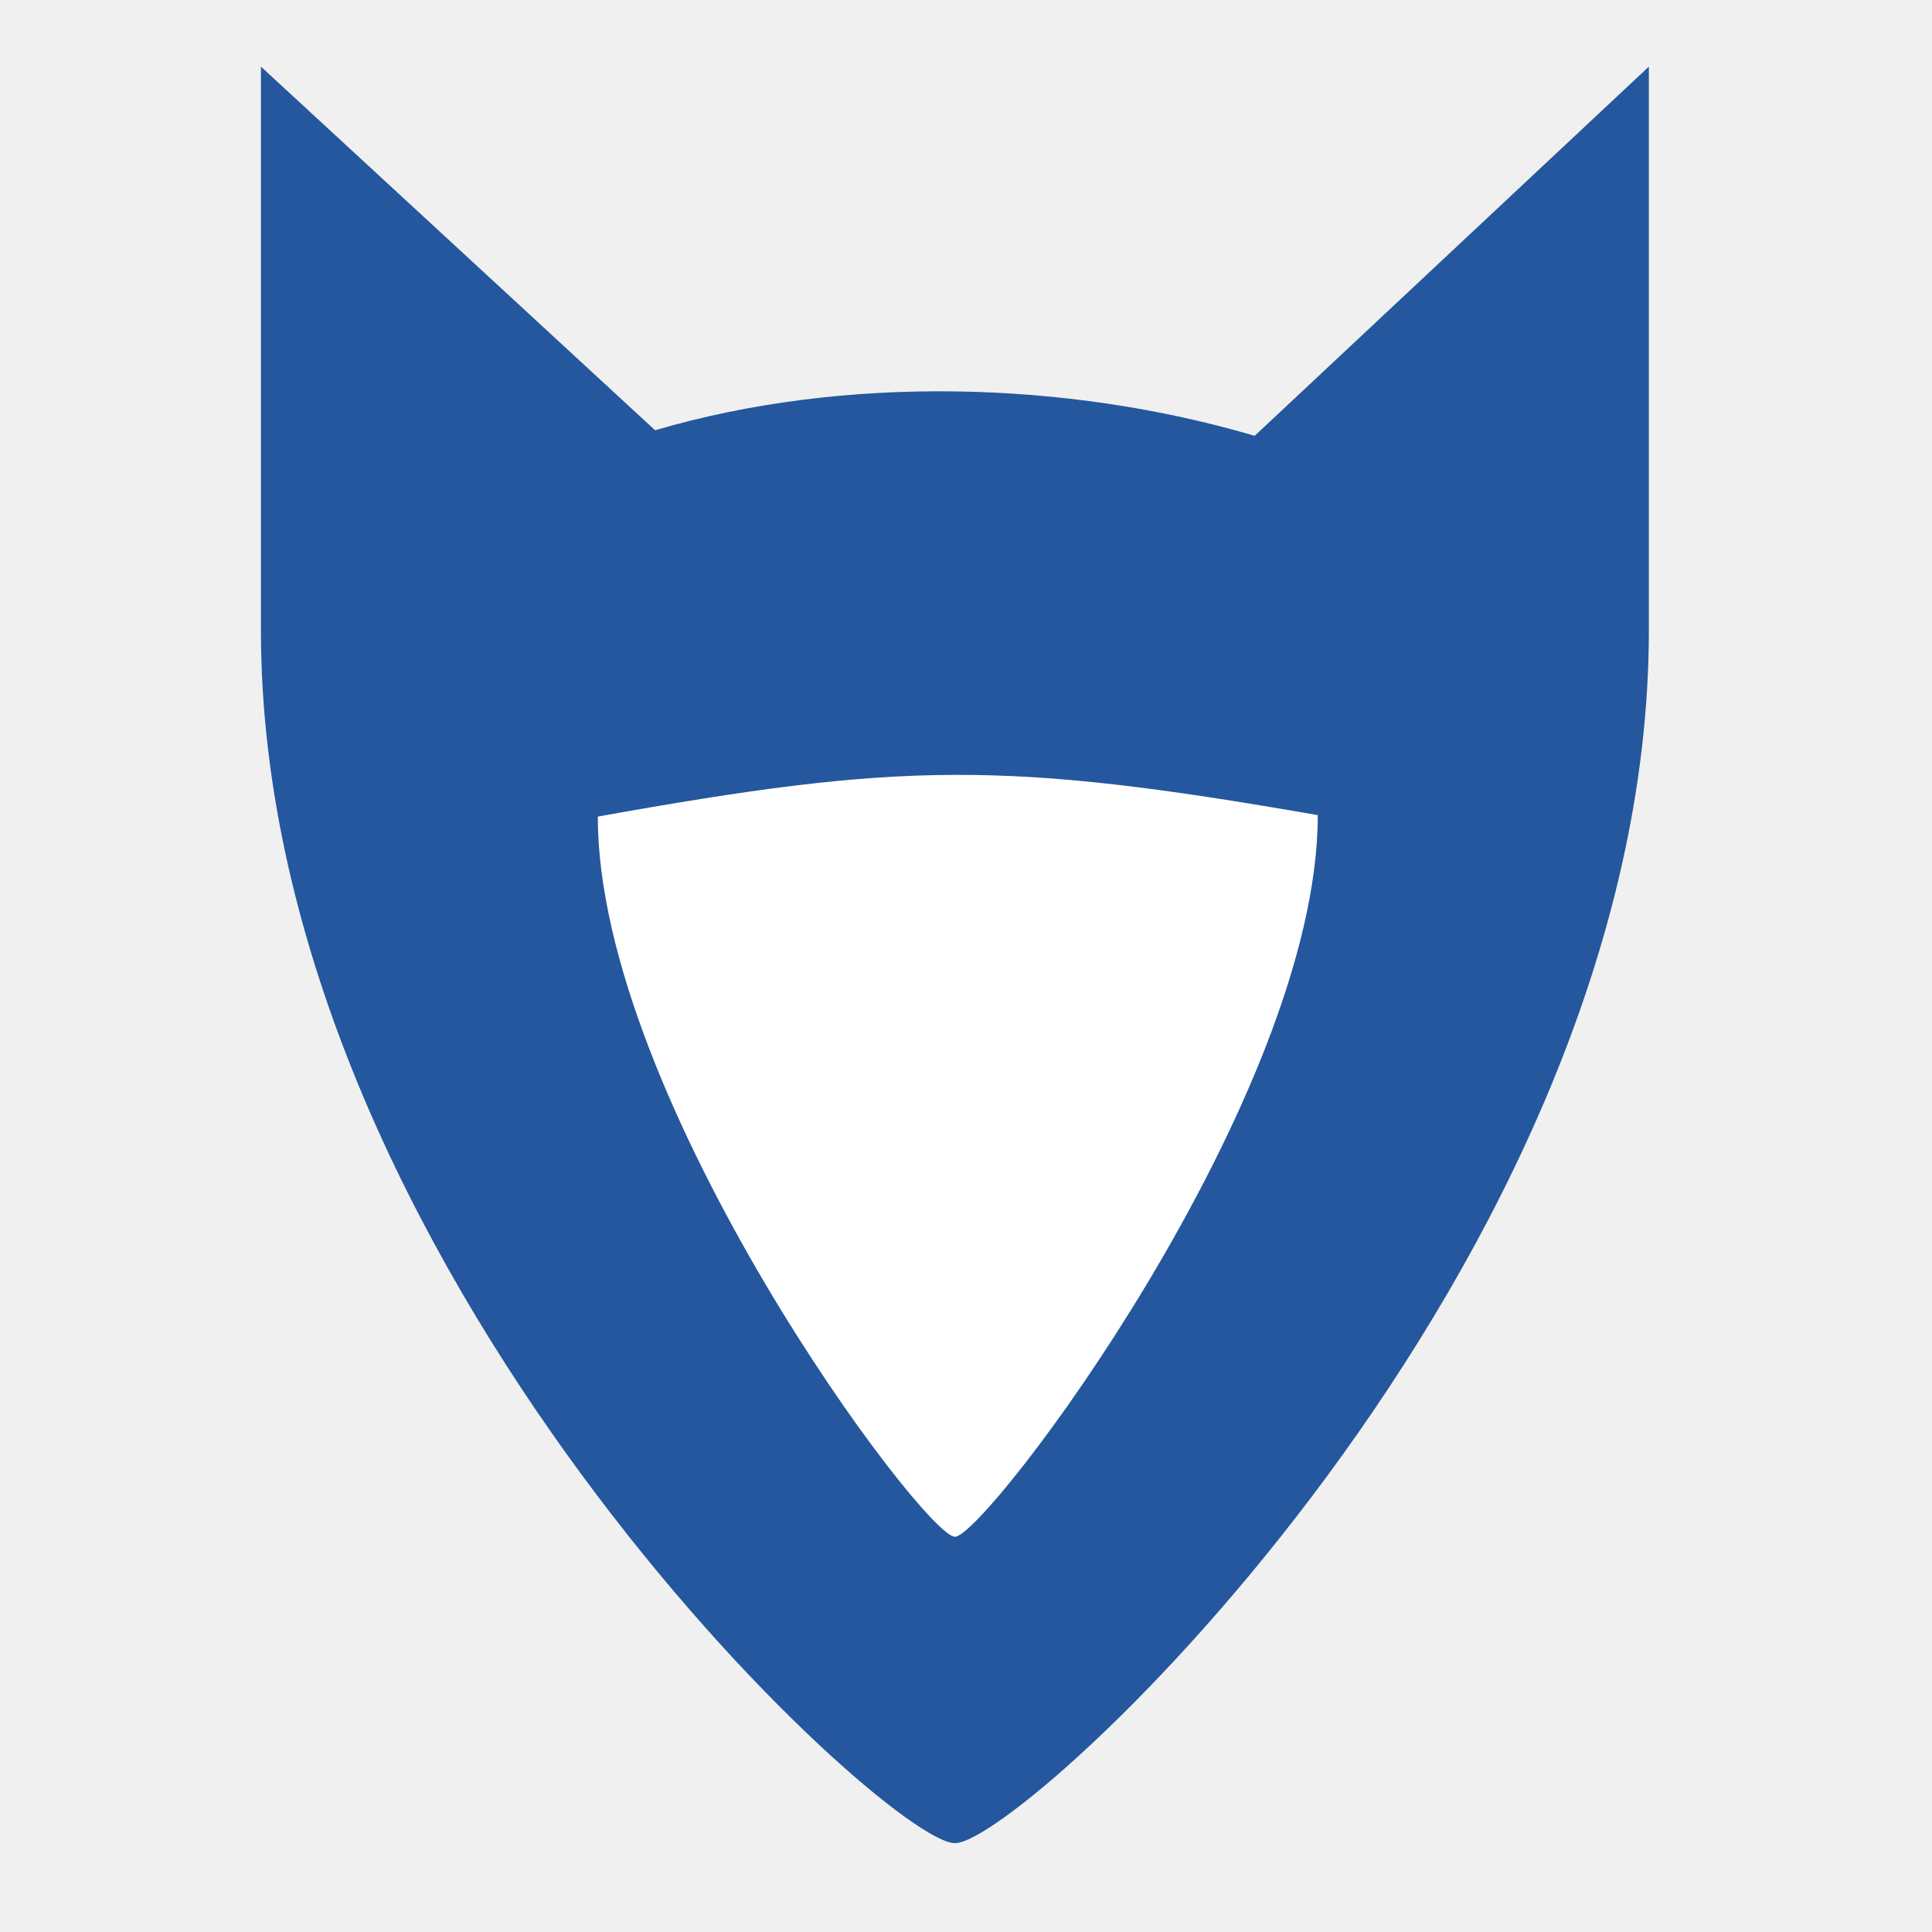
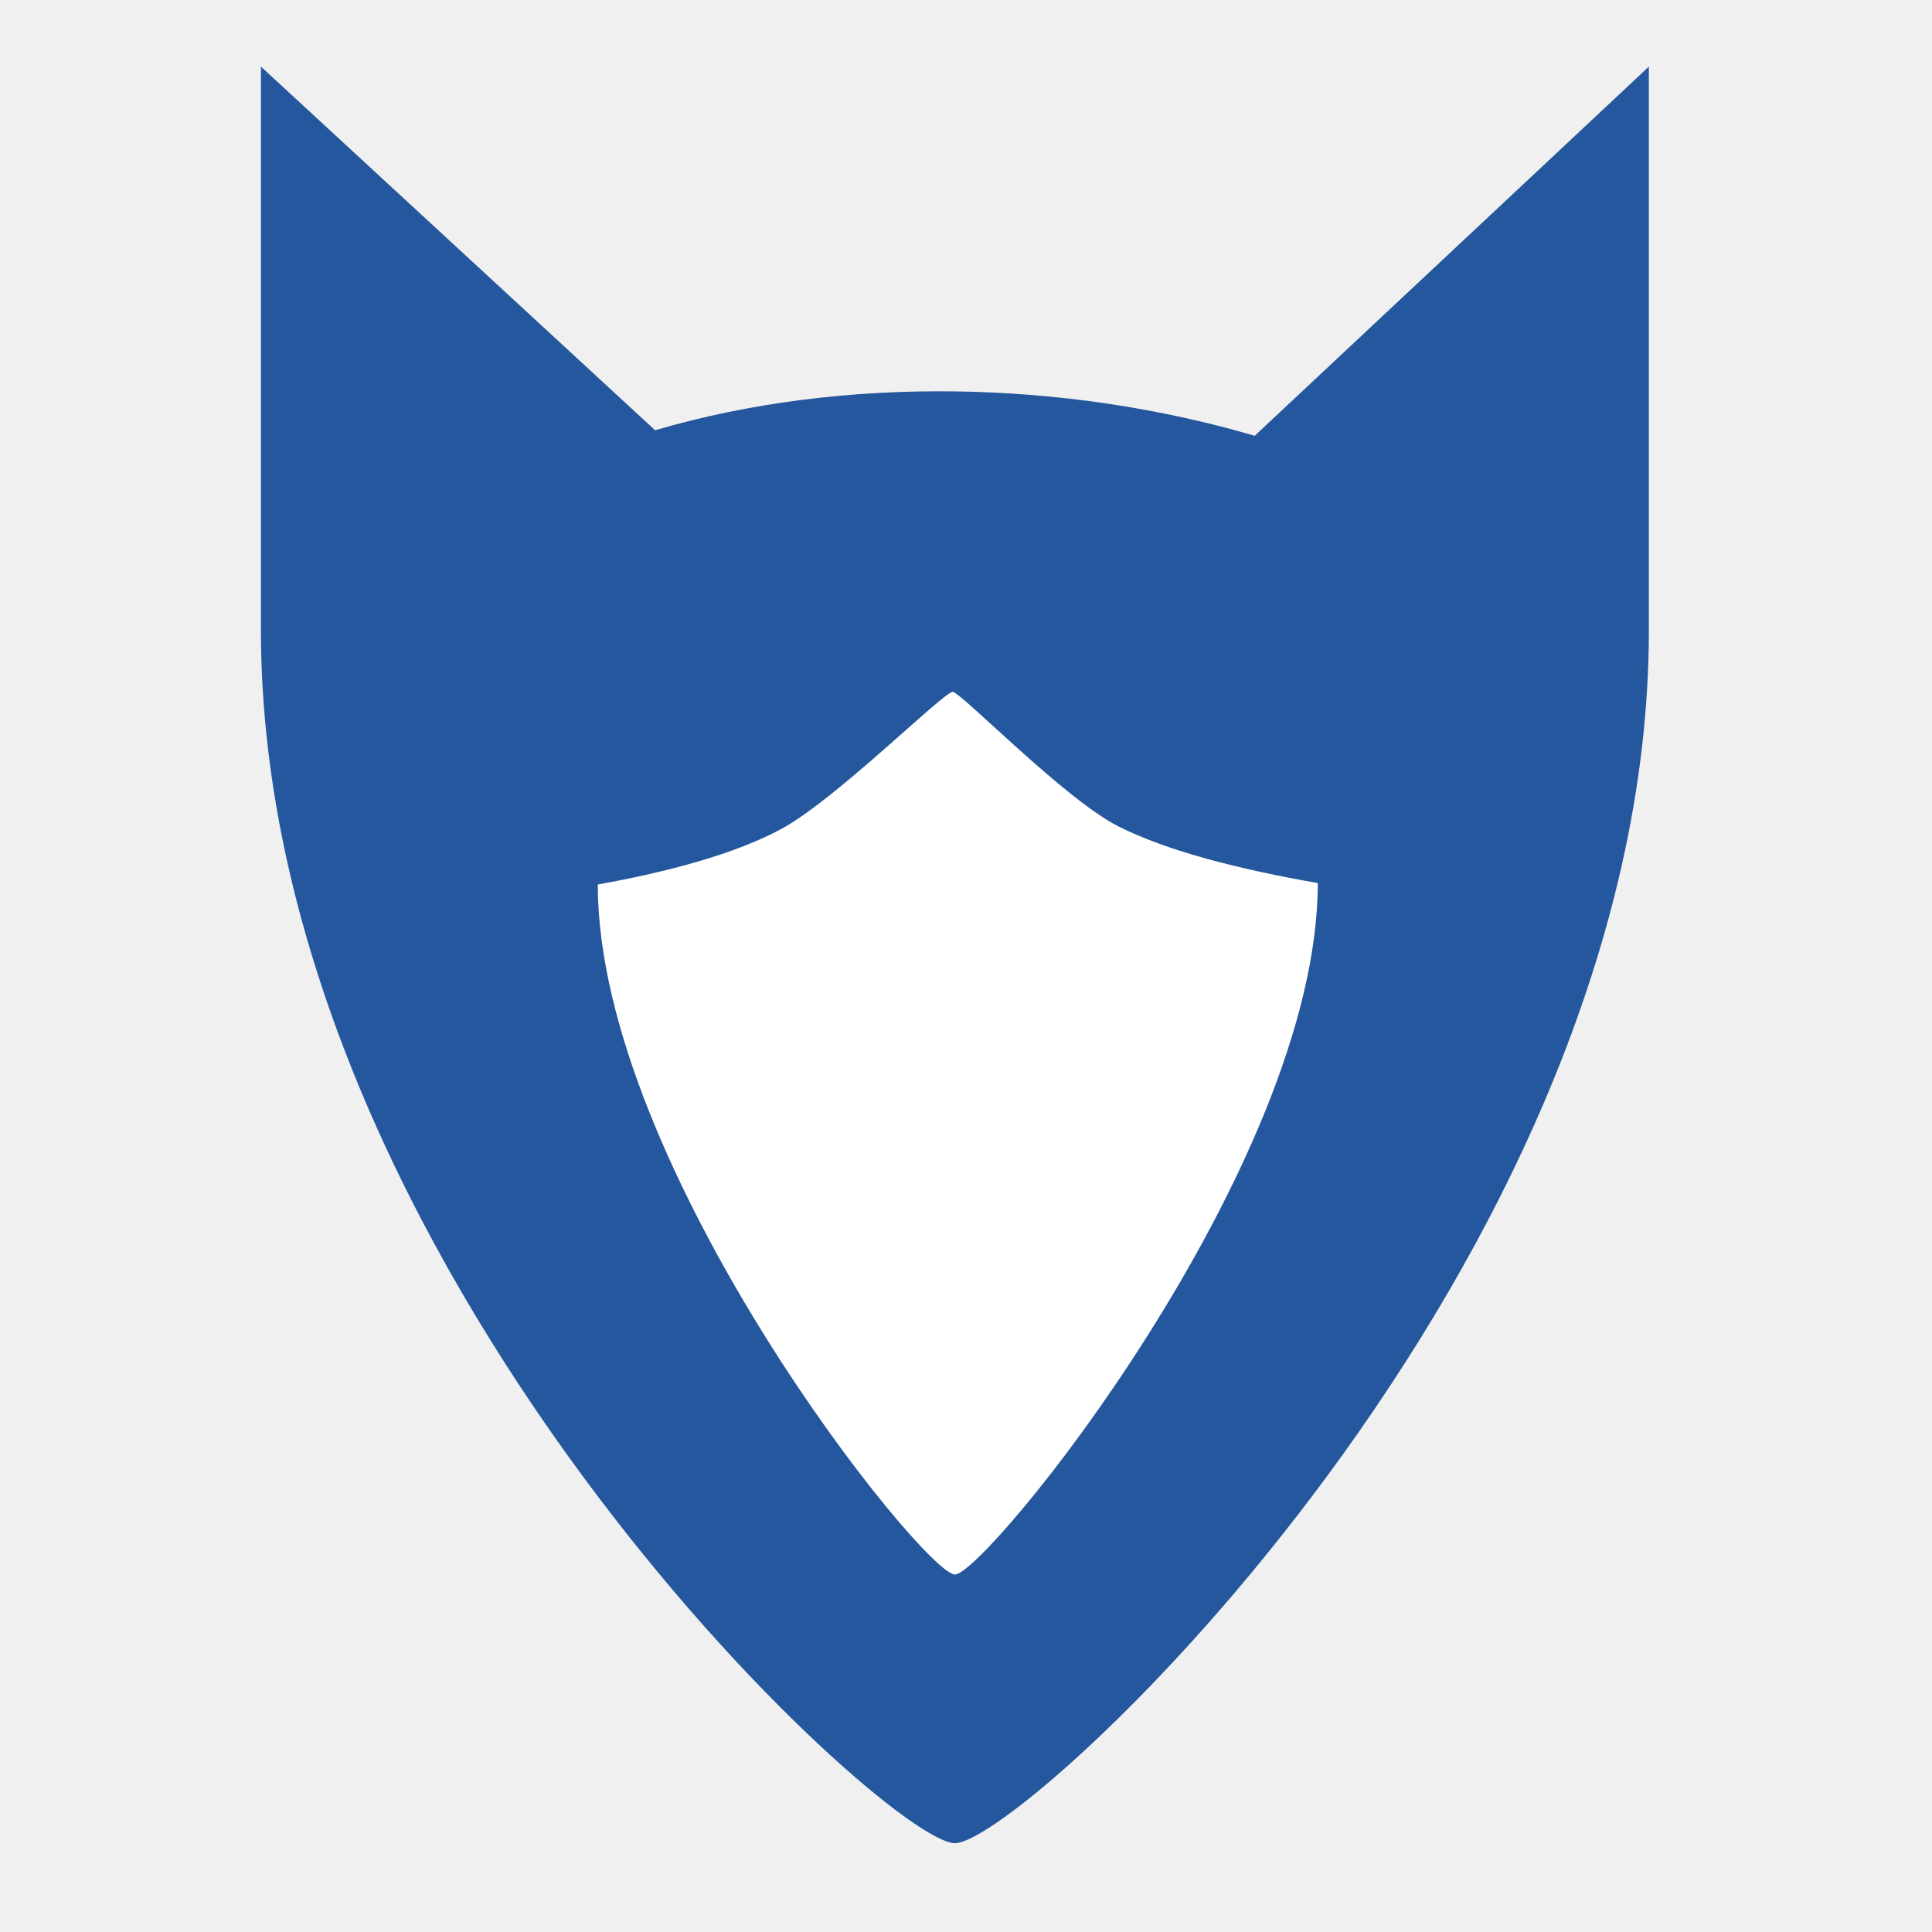
<svg xmlns="http://www.w3.org/2000/svg" width="1024px" height="1024px" viewBox="0 0 1024 1024" version="1.1" id="svg7">
  <defs id="defs11" />
  <g id="surface1">
    <path style=" stroke:none;fill-rule:nonzero;fill:rgb(14.118%,34.118%,61.569%);fill-opacity:1;" d="M 506.113 976.918 C 542.898 976.918 873.93 670.898 873.93 333.977 L 873.93 35.309 L 665.012 230.988 C 564.965 201.562 447.266 198.621 347.219 228.047 L 138.301 35.309 L 138.301 333.977 C 138.301 670.898 469.332 976.918 506.113 976.918 Z M 506.113 976.918 " id="path2" />
-     <path style="fill:#ffffff;fill-opacity:1;fill-rule:nonzero;stroke:none" d="m 506.113,814.52 c 16.398,0 192.341,-232.293 192.341,-382.48 -166.389,-29.048 -220.672,-28.117 -381.61,0.767 0,150.188 172.875,381.713 189.269,381.713 z" id="path4" />
+     <path style="fill:#ffffff;fill-opacity:1;fill-rule:nonzero;stroke:none" d="m 506.113,834.52 c 16.398,0 192.341,-216.293 192.341,-366.48 -40.907,-7.142 -79.64,-16.883 -105.643,-30.019 -28.656,-14.475 -83.634,-71.319 -87.867,-71.319 -4.834,0 -61.58,56.744 -90.62,72.546 -24.358,13.254 -60.161,22.861 -97.48,29.559 0,150.188 172.875,365.713 189.269,365.713 z" id="path4" />
  </g>
</svg>
